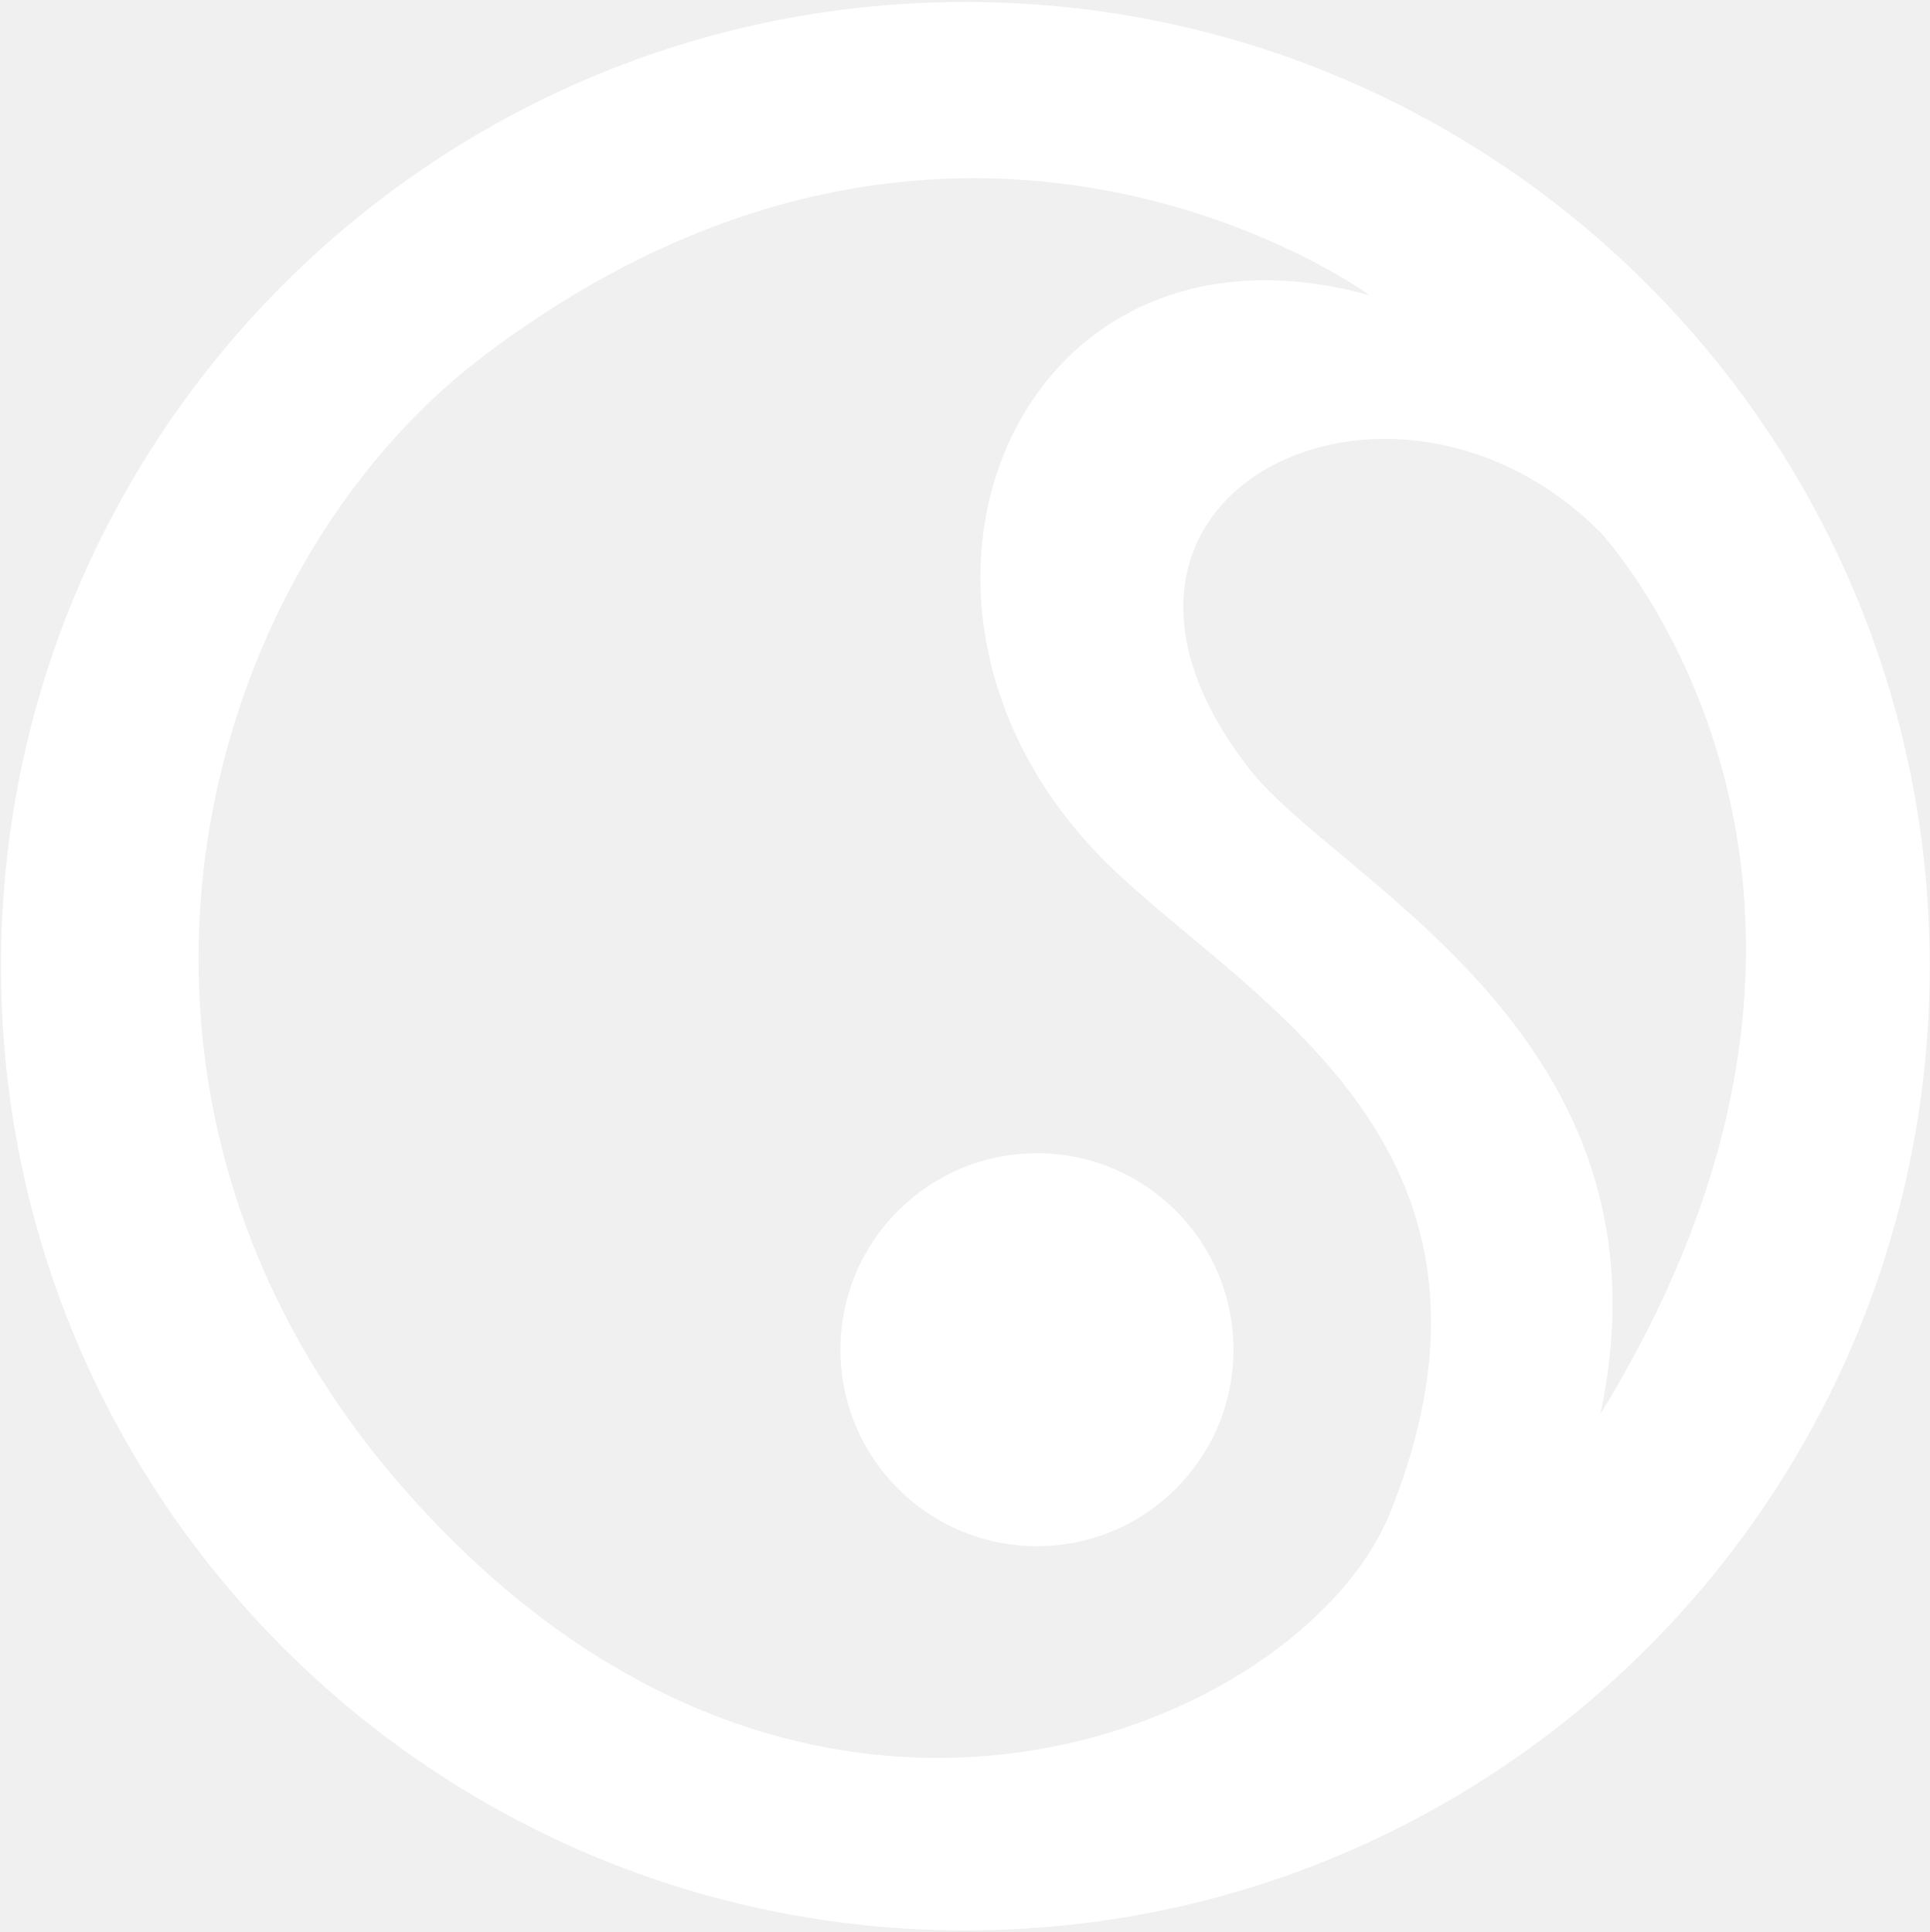
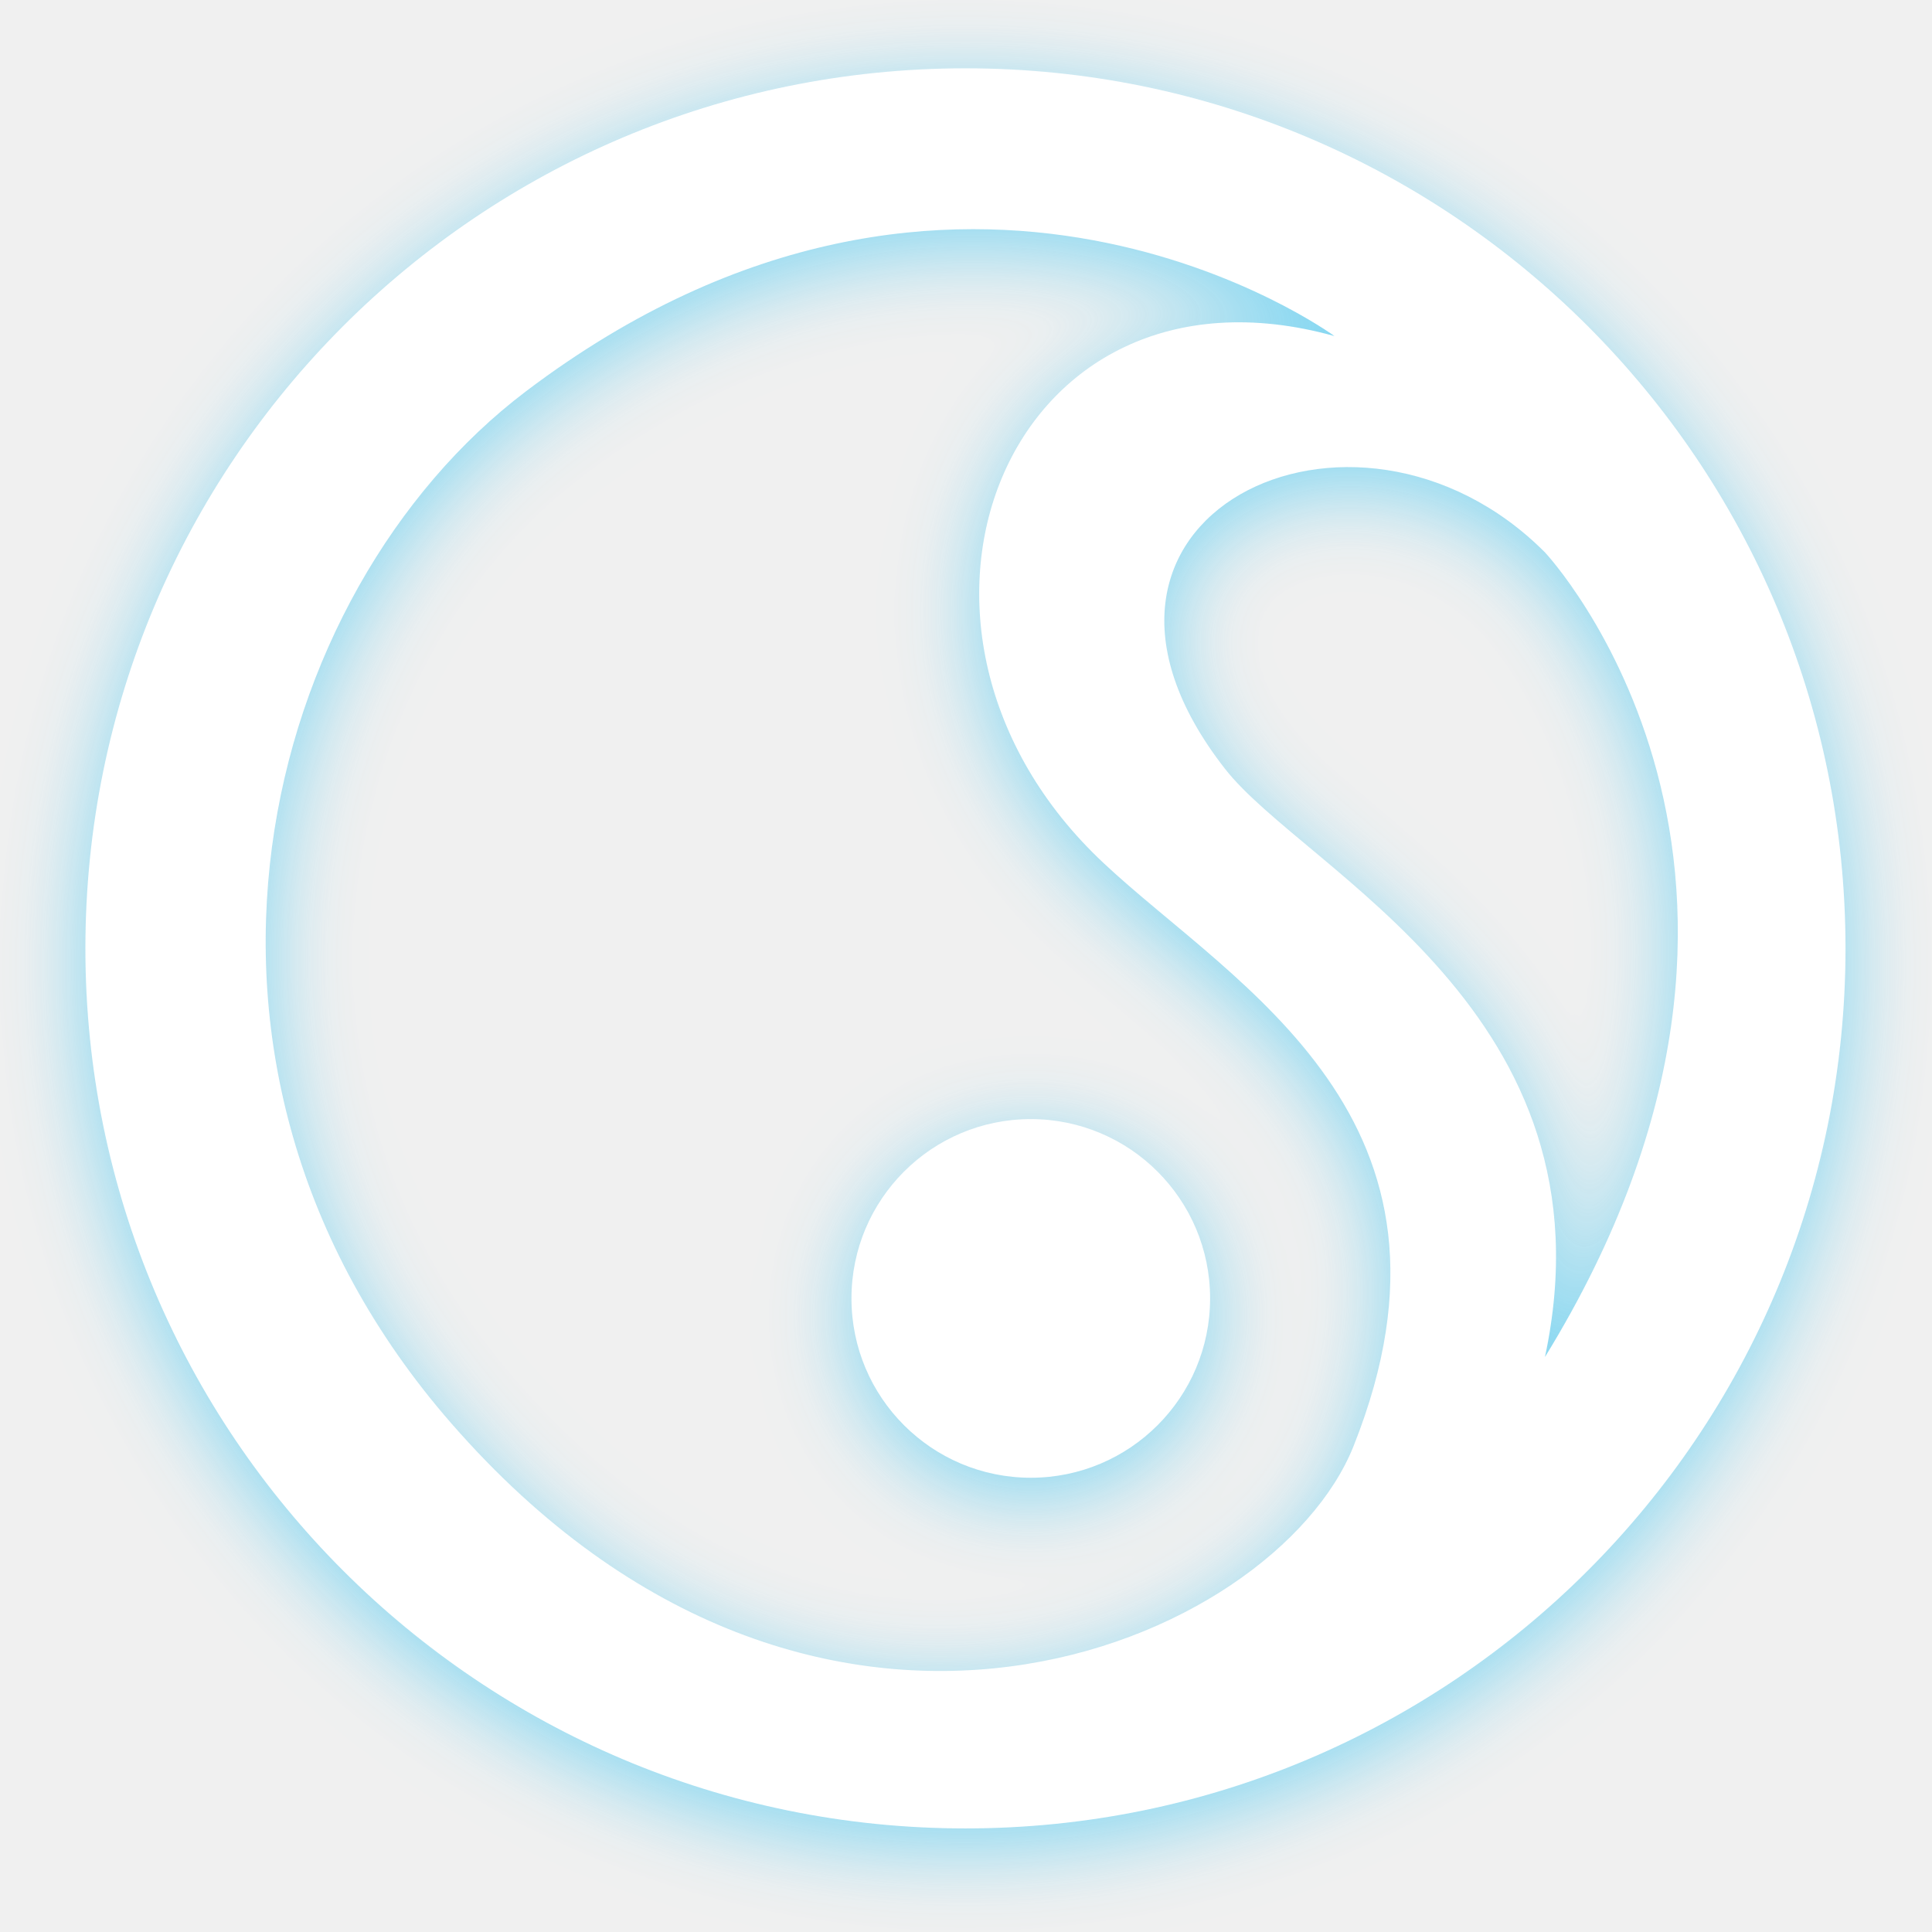
- <svg xmlns="http://www.w3.org/2000/svg" width="825px" height="826px" viewBox="0 0 825 826" version="1.1">
-   <defs />
-   <g id="Page-1" stroke="none" stroke-width="1" fill="none" fill-rule="evenodd">
-     <g id="Synrc-Neo-Mono" transform="translate(-91, -74)" fill="#FFFFFF">
-       <path d="M503.659,899.32 C731.332,899.32 915.9,714.752 915.9,487.078 C915.9,259.404 731.332,74.837 503.659,74.837 C275.984,74.837 91.417,259.404 91.417,487.078 C91.417,714.752 275.984,899.32 503.659,899.32 Z M625.211,402.931 C662.687,450.964 809.543,517.247 775.117,678.498 C915.157,450.633 775.117,301.586 775.117,301.586 C685.701,211.838 533.458,285.333 625.211,402.931 Z M685.457,720.234 C648.51,812.93 434.406,906.35 262.801,709.545 C115.889,541.058 174.007,319.796 297.852,226.098 C501.579,71.961 676.493,200.252 676.493,200.252 C522.54,157.499 451.242,337.498 568.427,447.182 C629.984,504.799 746.701,566.577 685.457,720.234 Z M534.264,735.05 C580.655,735.05 618.263,697.442 618.263,651.051 C618.263,604.659 580.655,567.052 534.264,567.052 C487.872,567.052 450.265,604.659 450.265,651.051 C450.265,697.442 487.872,735.05 534.264,735.05 Z" />
+ <svg xmlns="http://www.w3.org/2000/svg" xmlns:xlink="http://www.w3.org/1999/xlink" width="905" height="905" viewBox="0 0 905 905" version="1.1">
+   <g id="Canvas" transform="translate(344 545)">
+     <g id="groupoid">
+       <g id="Page 1">
+         <g id="Synrc Neo Mono">
+           <g id="Vector" filter="url(#filter0_d)">
+             <use xlink:href="#path0_fill" transform="translate(-304 -513)" fill="#FFFFFF" />
+           </g>
+         </g>
+       </g>
    </g>
  </g>
+   <defs>
+     <filter id="filter0_d" filterUnits="userSpaceOnUse" x="-344" y="-545" width="905" height="905" color-interpolation-filters="sRGB">
+       <feFlood flood-opacity="0" result="BackgroundImageFix" />
+       <feColorMatrix in="SourceAlpha" type="matrix" values="0 0 0 0 0 0 0 0 0 0 0 0 0 0 0 0 0 0 255 0" />
+       <feOffset dx="0" dy="8" />
+       <feGaussianBlur stdDeviation="20" />
+       <feColorMatrix type="matrix" values="0 0 0 0 0.337 0 0 0 0 0.8 0 0 0 0 0.949 0 0 0 0.71 0" />
+       <feBlend mode="normal" in2="BackgroundImageFix" result="effect1_dropShadow" />
+       <feBlend mode="normal" in="SourceGraphic" in2="effect1_dropShadow" result="shape" />
+     </filter>
+     <path id="path0_fill" fill-rule="evenodd" d="M 412.242 824.484C 639.916 824.484 824.484 639.916 824.484 412.242C 824.484 184.567 639.916 -3.11328e-06 412.242 -3.11328e-06C 184.567 -3.11328e-06 -2.11221e-06 184.567 -2.11221e-06 412.242C -2.11221e-06 639.916 184.567 824.484 412.242 824.484ZM 533.794 328.095C 571.27 376.128 718.126 442.41 683.7 603.661C 823.74 375.796 683.7 226.75 683.7 226.75C 594.284 137.001 442.041 210.496 533.794 328.095ZM 594.04 645.397C 557.093 738.093 342.99 831.513 171.385 634.708C 24.472 466.221 82.591 244.959 206.435 151.261C 410.162 -2.875 585.076 125.415 585.076 125.415C 431.123 82.663 359.825 262.662 477.01 372.346C 538.567 429.962 655.284 491.741 594.04 645.397ZM 442.847 660.213C 489.239 660.213 526.846 622.606 526.846 576.214C 526.846 529.823 489.239 492.215 442.847 492.215C 396.456 492.215 358.848 529.823 358.848 576.214C 358.848 622.606 396.456 660.213 442.847 660.213Z" />
+   </defs>
</svg>
